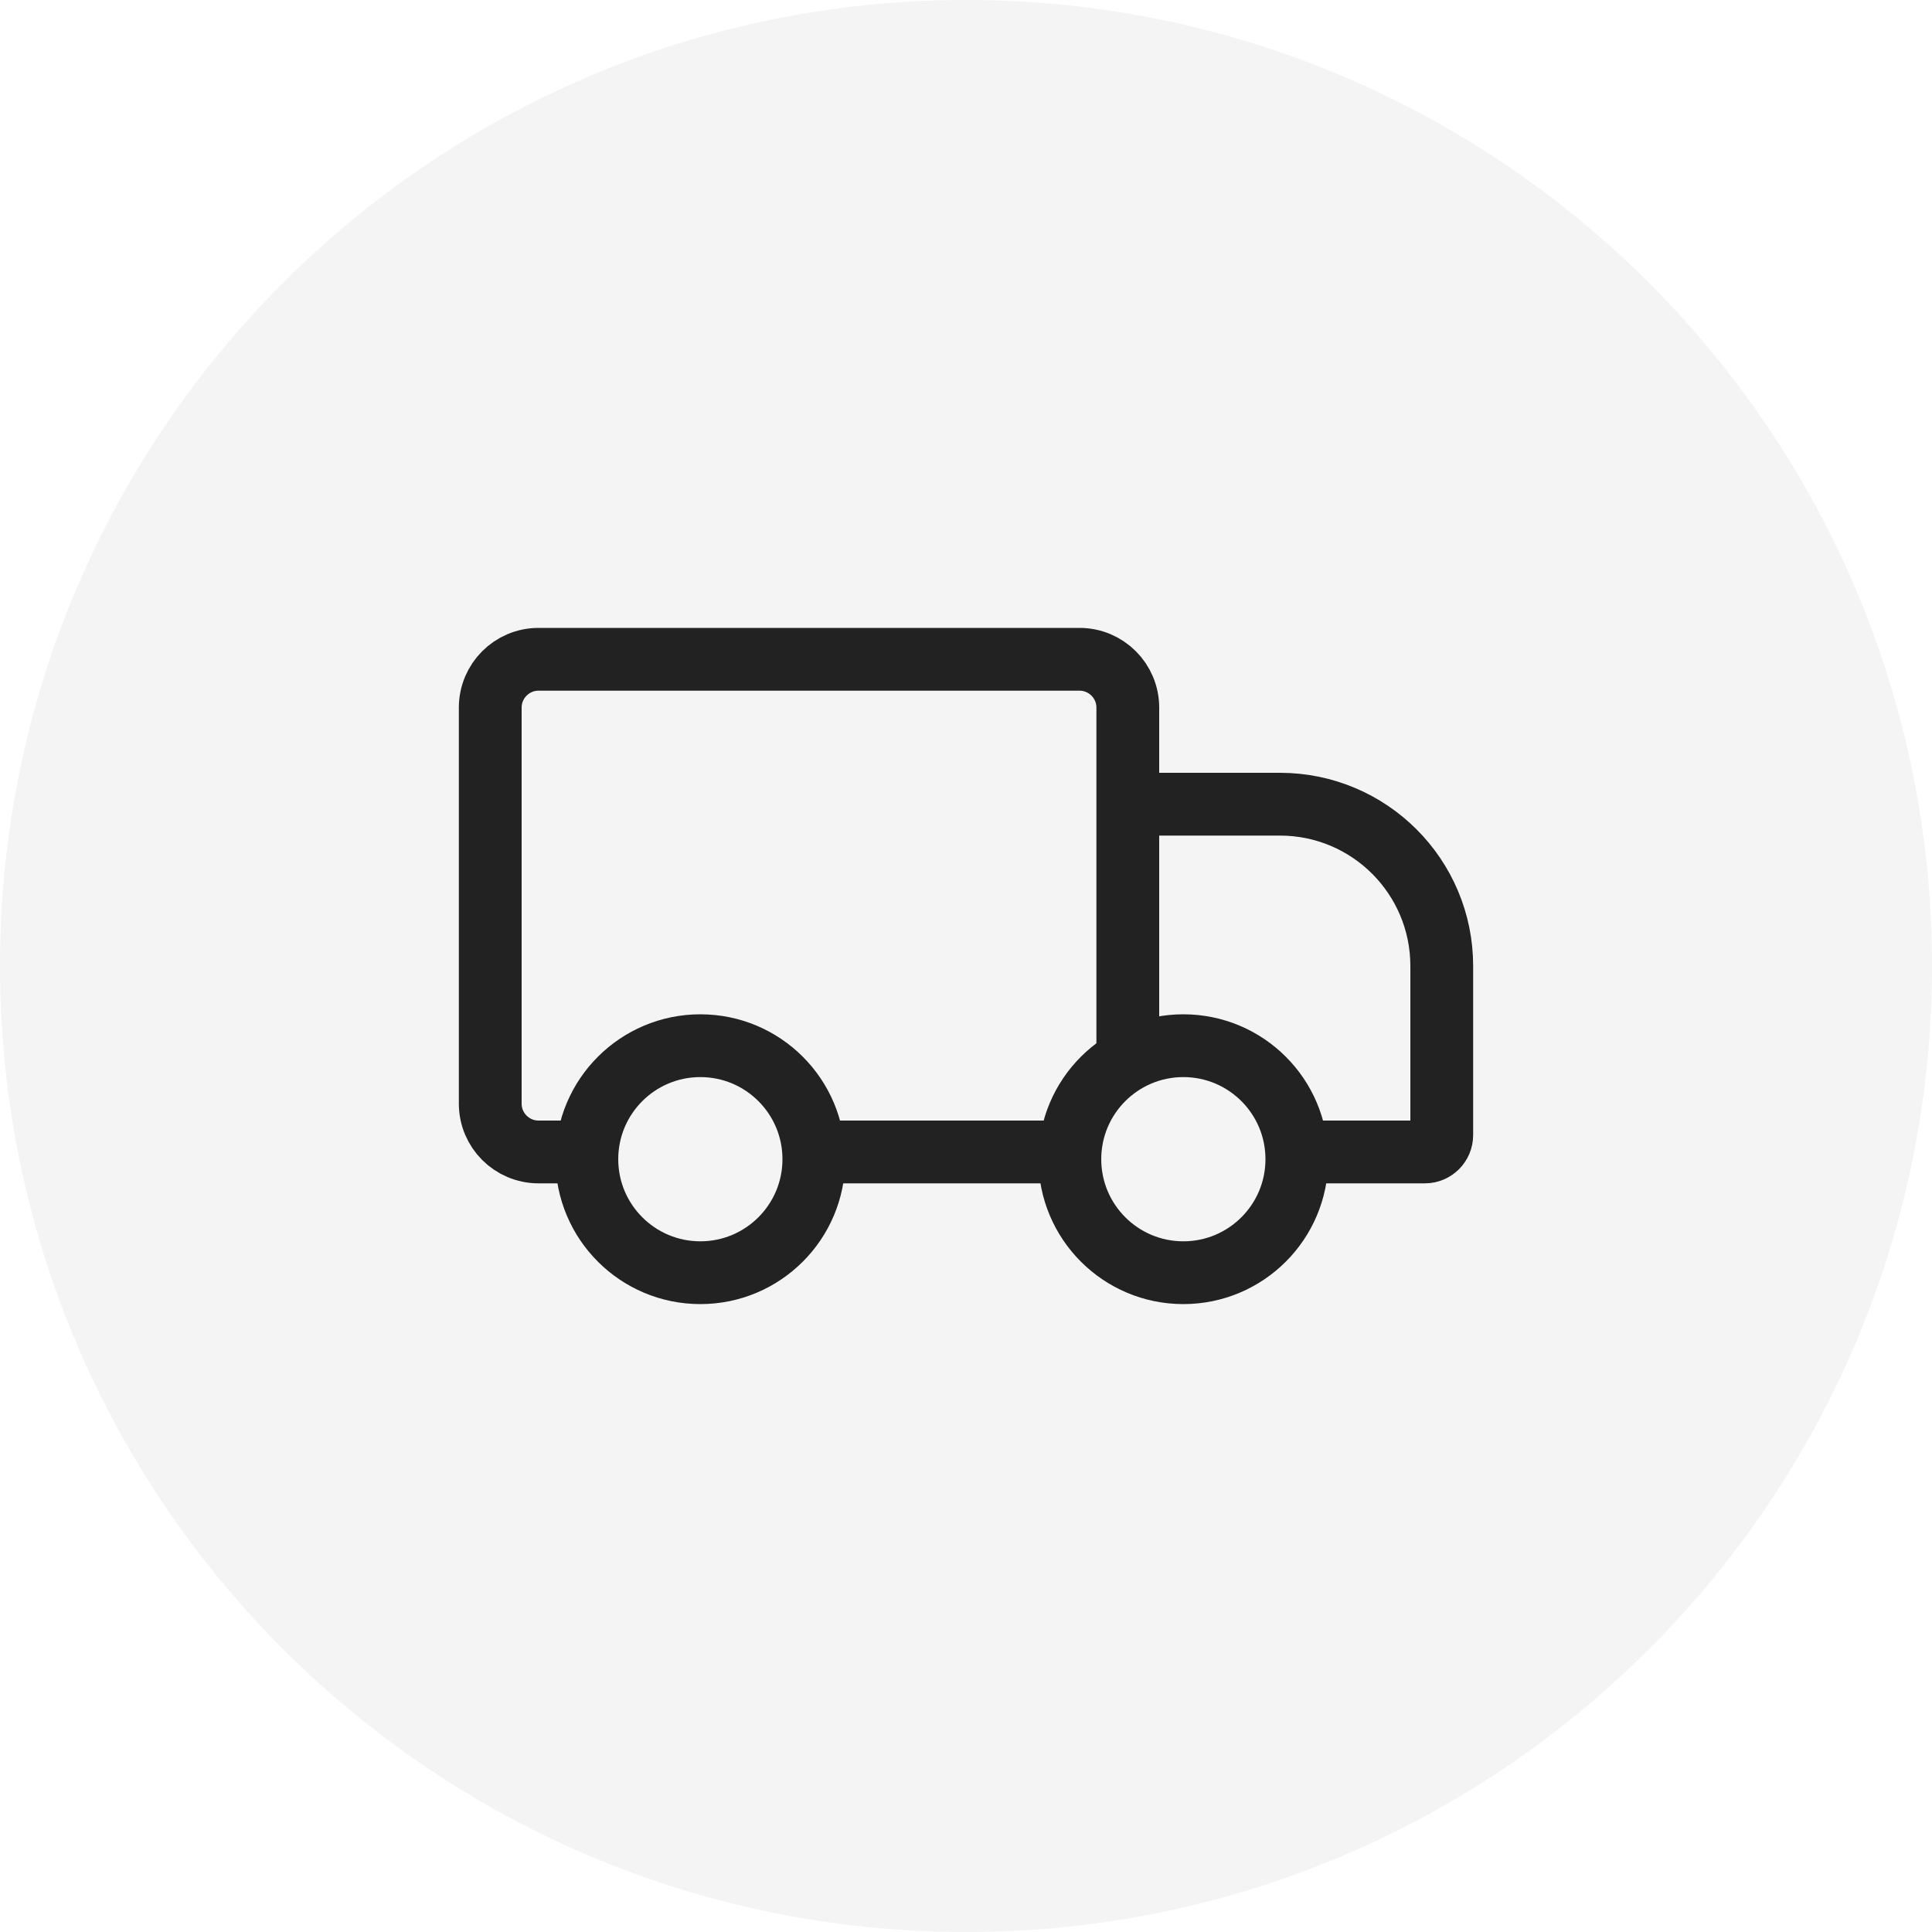
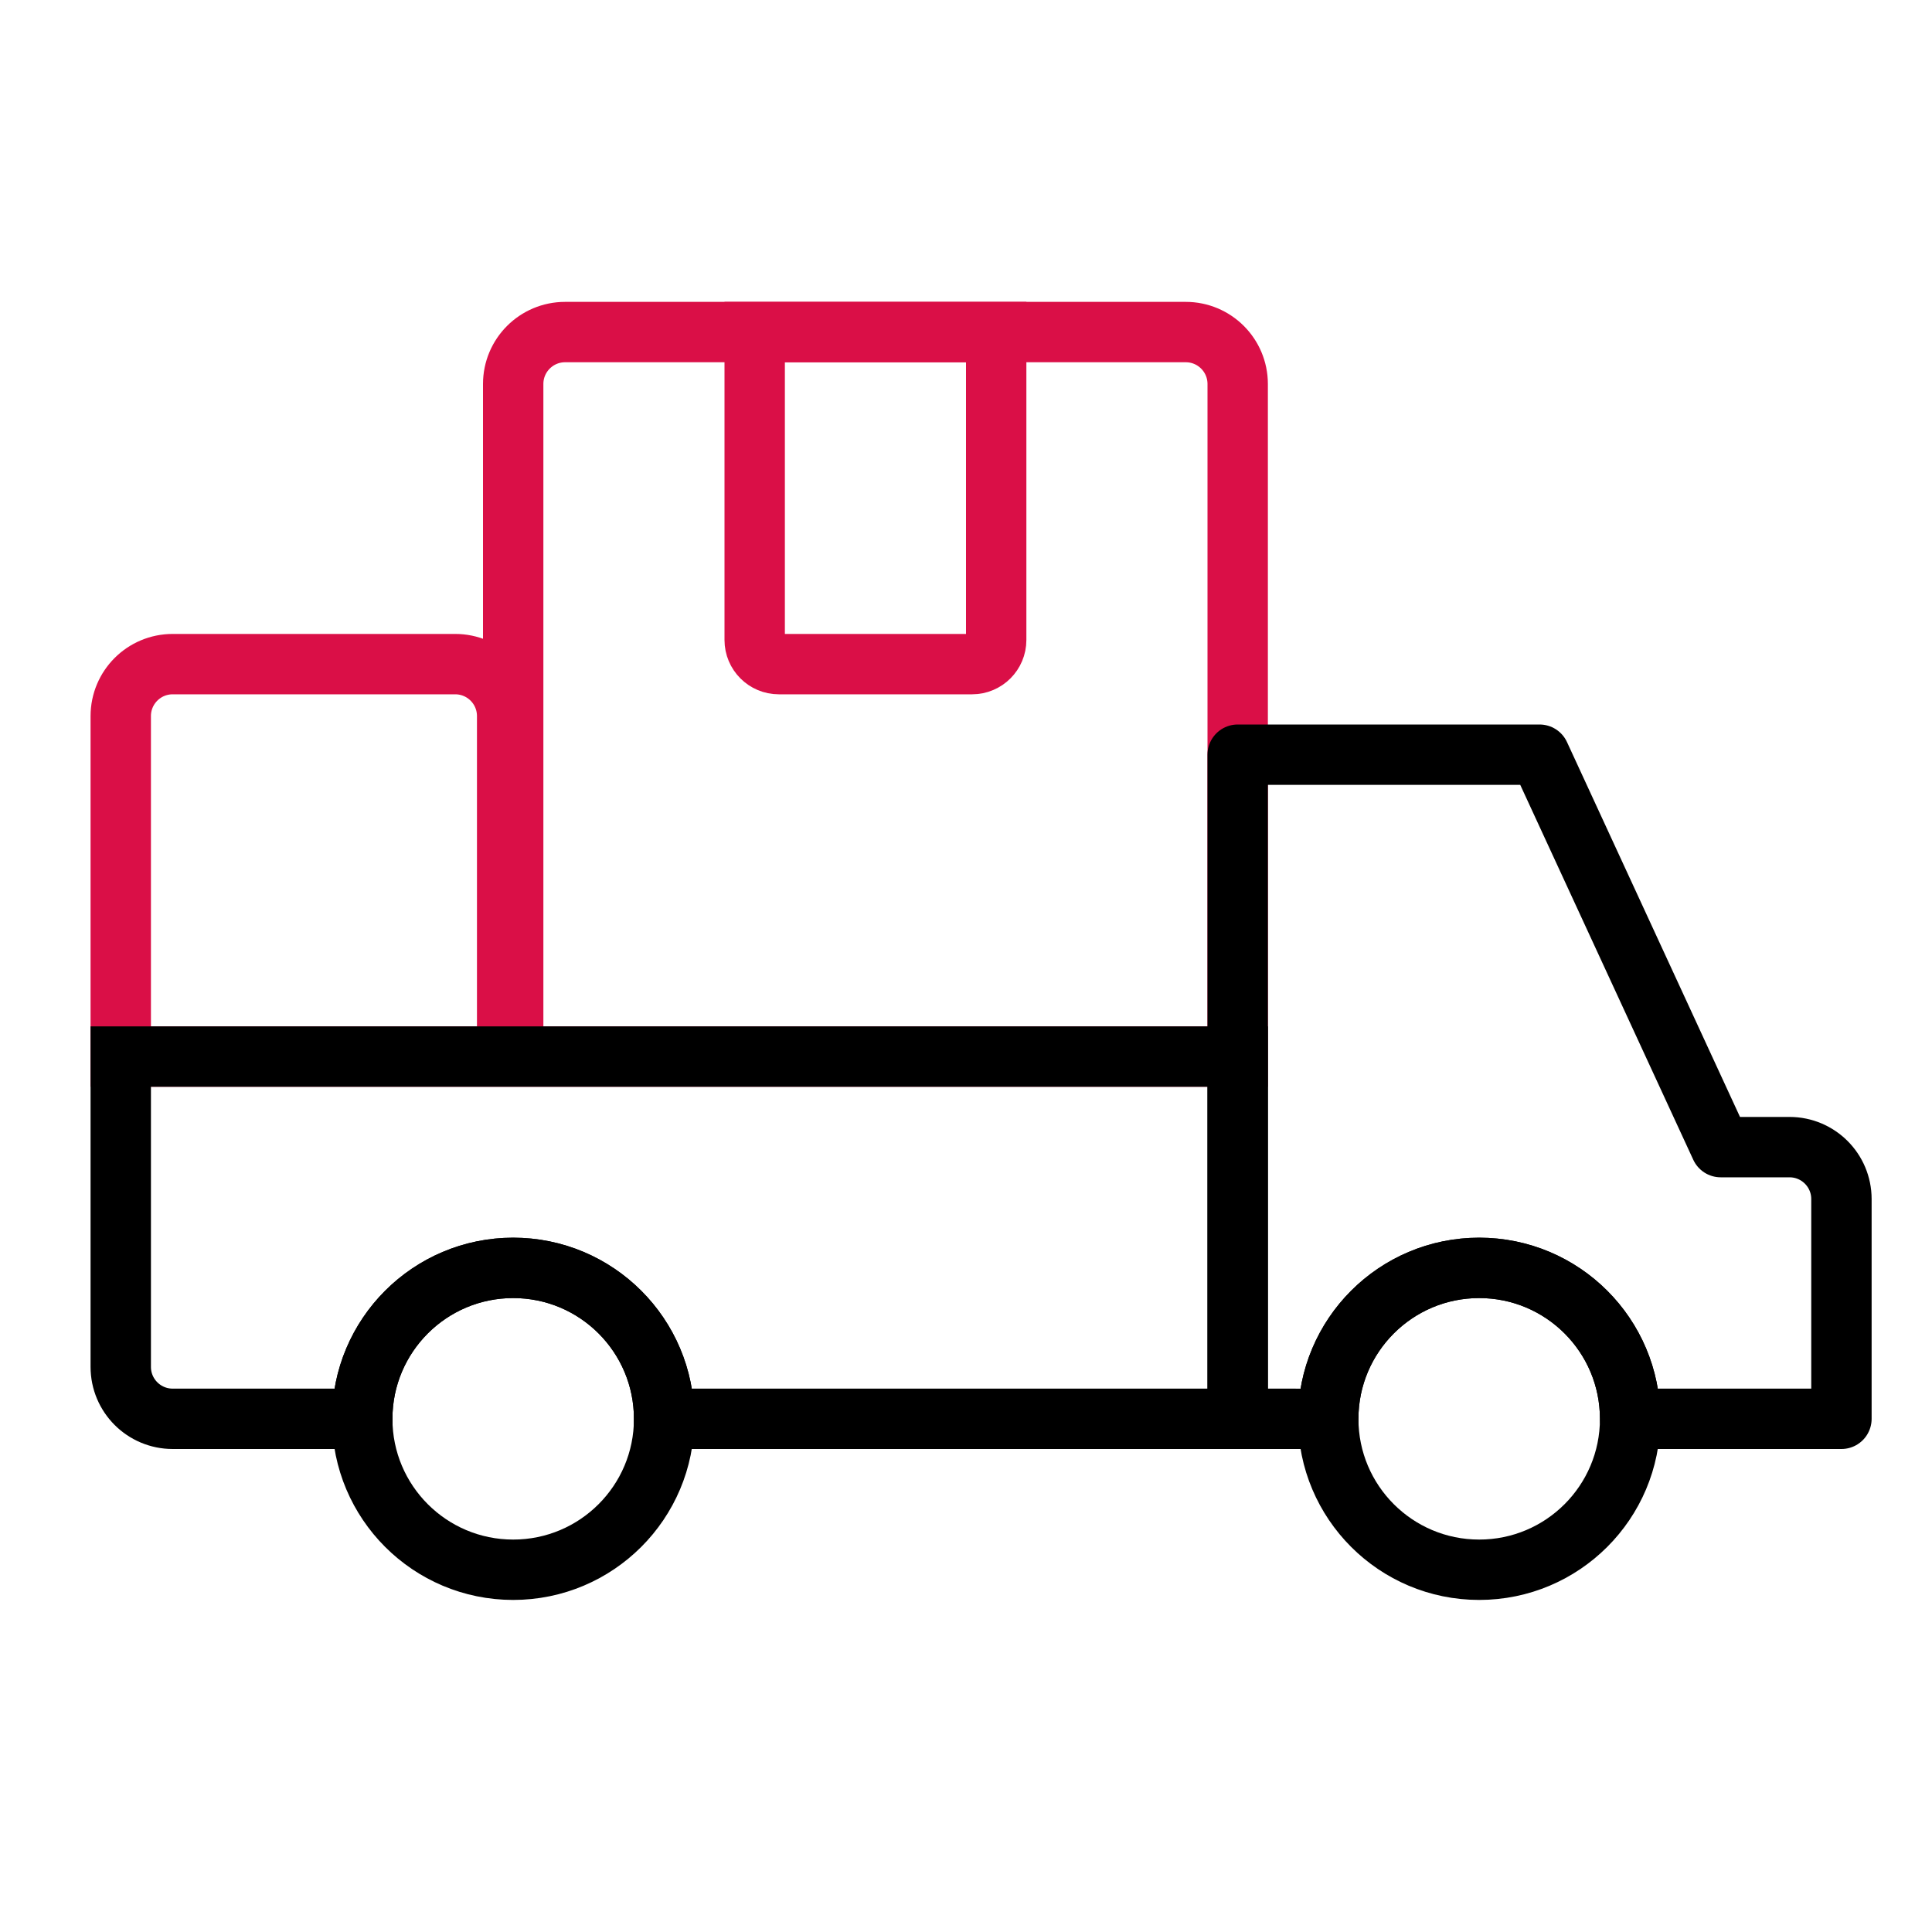
- <svg xmlns="http://www.w3.org/2000/svg" width="80px" height="80px" viewBox="0 0 80 80" version="1.1">
-   <g id="Page-1" stroke="none" stroke-width="1" fill="none" fill-rule="evenodd">
-     <g id="img_process_icon" transform="translate(0, -184)" fill="#F4F4F4">
-       <g id="Group-5" transform="translate(0, 184)">
-         <g id="icon_CS_talk_80">
-           <g id="ic">
-             <circle id="Oval" cx="40" cy="40" r="40" />
-             <g id="Group" transform="translate(19, 26)" stroke="#222222" stroke-width="2.6">
-               <path d="M34,7.3 L28,7.3 C27.807,7.3 27.632,7.378 27.505,7.505 C27.378,7.632 27.3,7.807 27.3,8 L27.3,21.7 L40,21.7 C40.193,21.7 40.368,21.622 40.495,21.495 C40.622,21.368 40.7,21.193 40.7,21 L40.7,14 C40.7,12.15 39.95,10.475 38.738,9.262 C37.525,8.05 35.85,7.3 34,7.3 Z" id="Rectangle" />
-               <rect id="Rectangle" x="1.3" y="1.3" width="26.4" height="20.4" rx="2" />
-               <rect id="Rectangle" x="5.3" y="17.3" width="9.4" height="9.4" rx="4.7" />
-               <rect id="Rectangle" x="25.3" y="17.3" width="9.4" height="9.4" rx="4.7" />
+ <svg xmlns="http://www.w3.org/2000/svg" width="64" height="64" viewBox="0 0 64 64">
+   <g fill="none" fill-rule="evenodd">
+     <g>
+       <g>
+         <g>
+           <g>
+             <g>
+               <g>
+                 <path d="M0 64L64 64 64 0 0 0z" transform="translate(-1256 -5128) translate(269 286) translate(235 4700) translate(0 110) translate(684) matrix(-1 0 0 1 132 32)" />
+                 <g stroke-width="2" transform="translate(-1256 -5128) translate(269 286) translate(235 4700) translate(0 110) translate(684) matrix(-1 0 0 1 132 32) translate(2.2 10.4)">
+                   <path stroke="#DA0F47" d="M46.72 11.6h9.36c.95 0 1.72.77 1.72 1.72V24.6h0H45V13.32c0-.95.77-1.72 1.72-1.72zM22.52.6h20.56c.95 0 1.72.77 1.72 1.72V24.6h0-24V2.32c0-.95.77-1.72 1.72-1.72z" />
+                   <path stroke="#DA0F47" d="M28.8.6h8v10.2c0 .442-.358.8-.8.8h-6.4c-.442 0-.8-.358-.8-.8V.6h0z" />
+                   <path stroke="#000" stroke-linecap="round" stroke-linejoin="round" d="M20.8 14.6v22l-3 .001V36.6c0-2.761-2.239-5-5-5s-5 2.239-5 5h0-7v-7.28c0-.95.77-1.72 1.72-1.72H4.8l6-13h10z" />
+                   <circle cx="12.8" cy="36.6" r="5" stroke="#000" />
+                   <path stroke="#000" d="M57.8 24.6v10.28c0 .95-.77 1.72-1.72 1.72H49.8h0c0-2.761-2.239-5-5-5s-5 2.239-5 5h-19v-12h37z" />
+                   <circle cx="44.8" cy="36.6" r="5" stroke="#000" />
+                 </g>
+               </g>
            </g>
          </g>
        </g>
      </g>
    </g>
  </g>
</svg>
